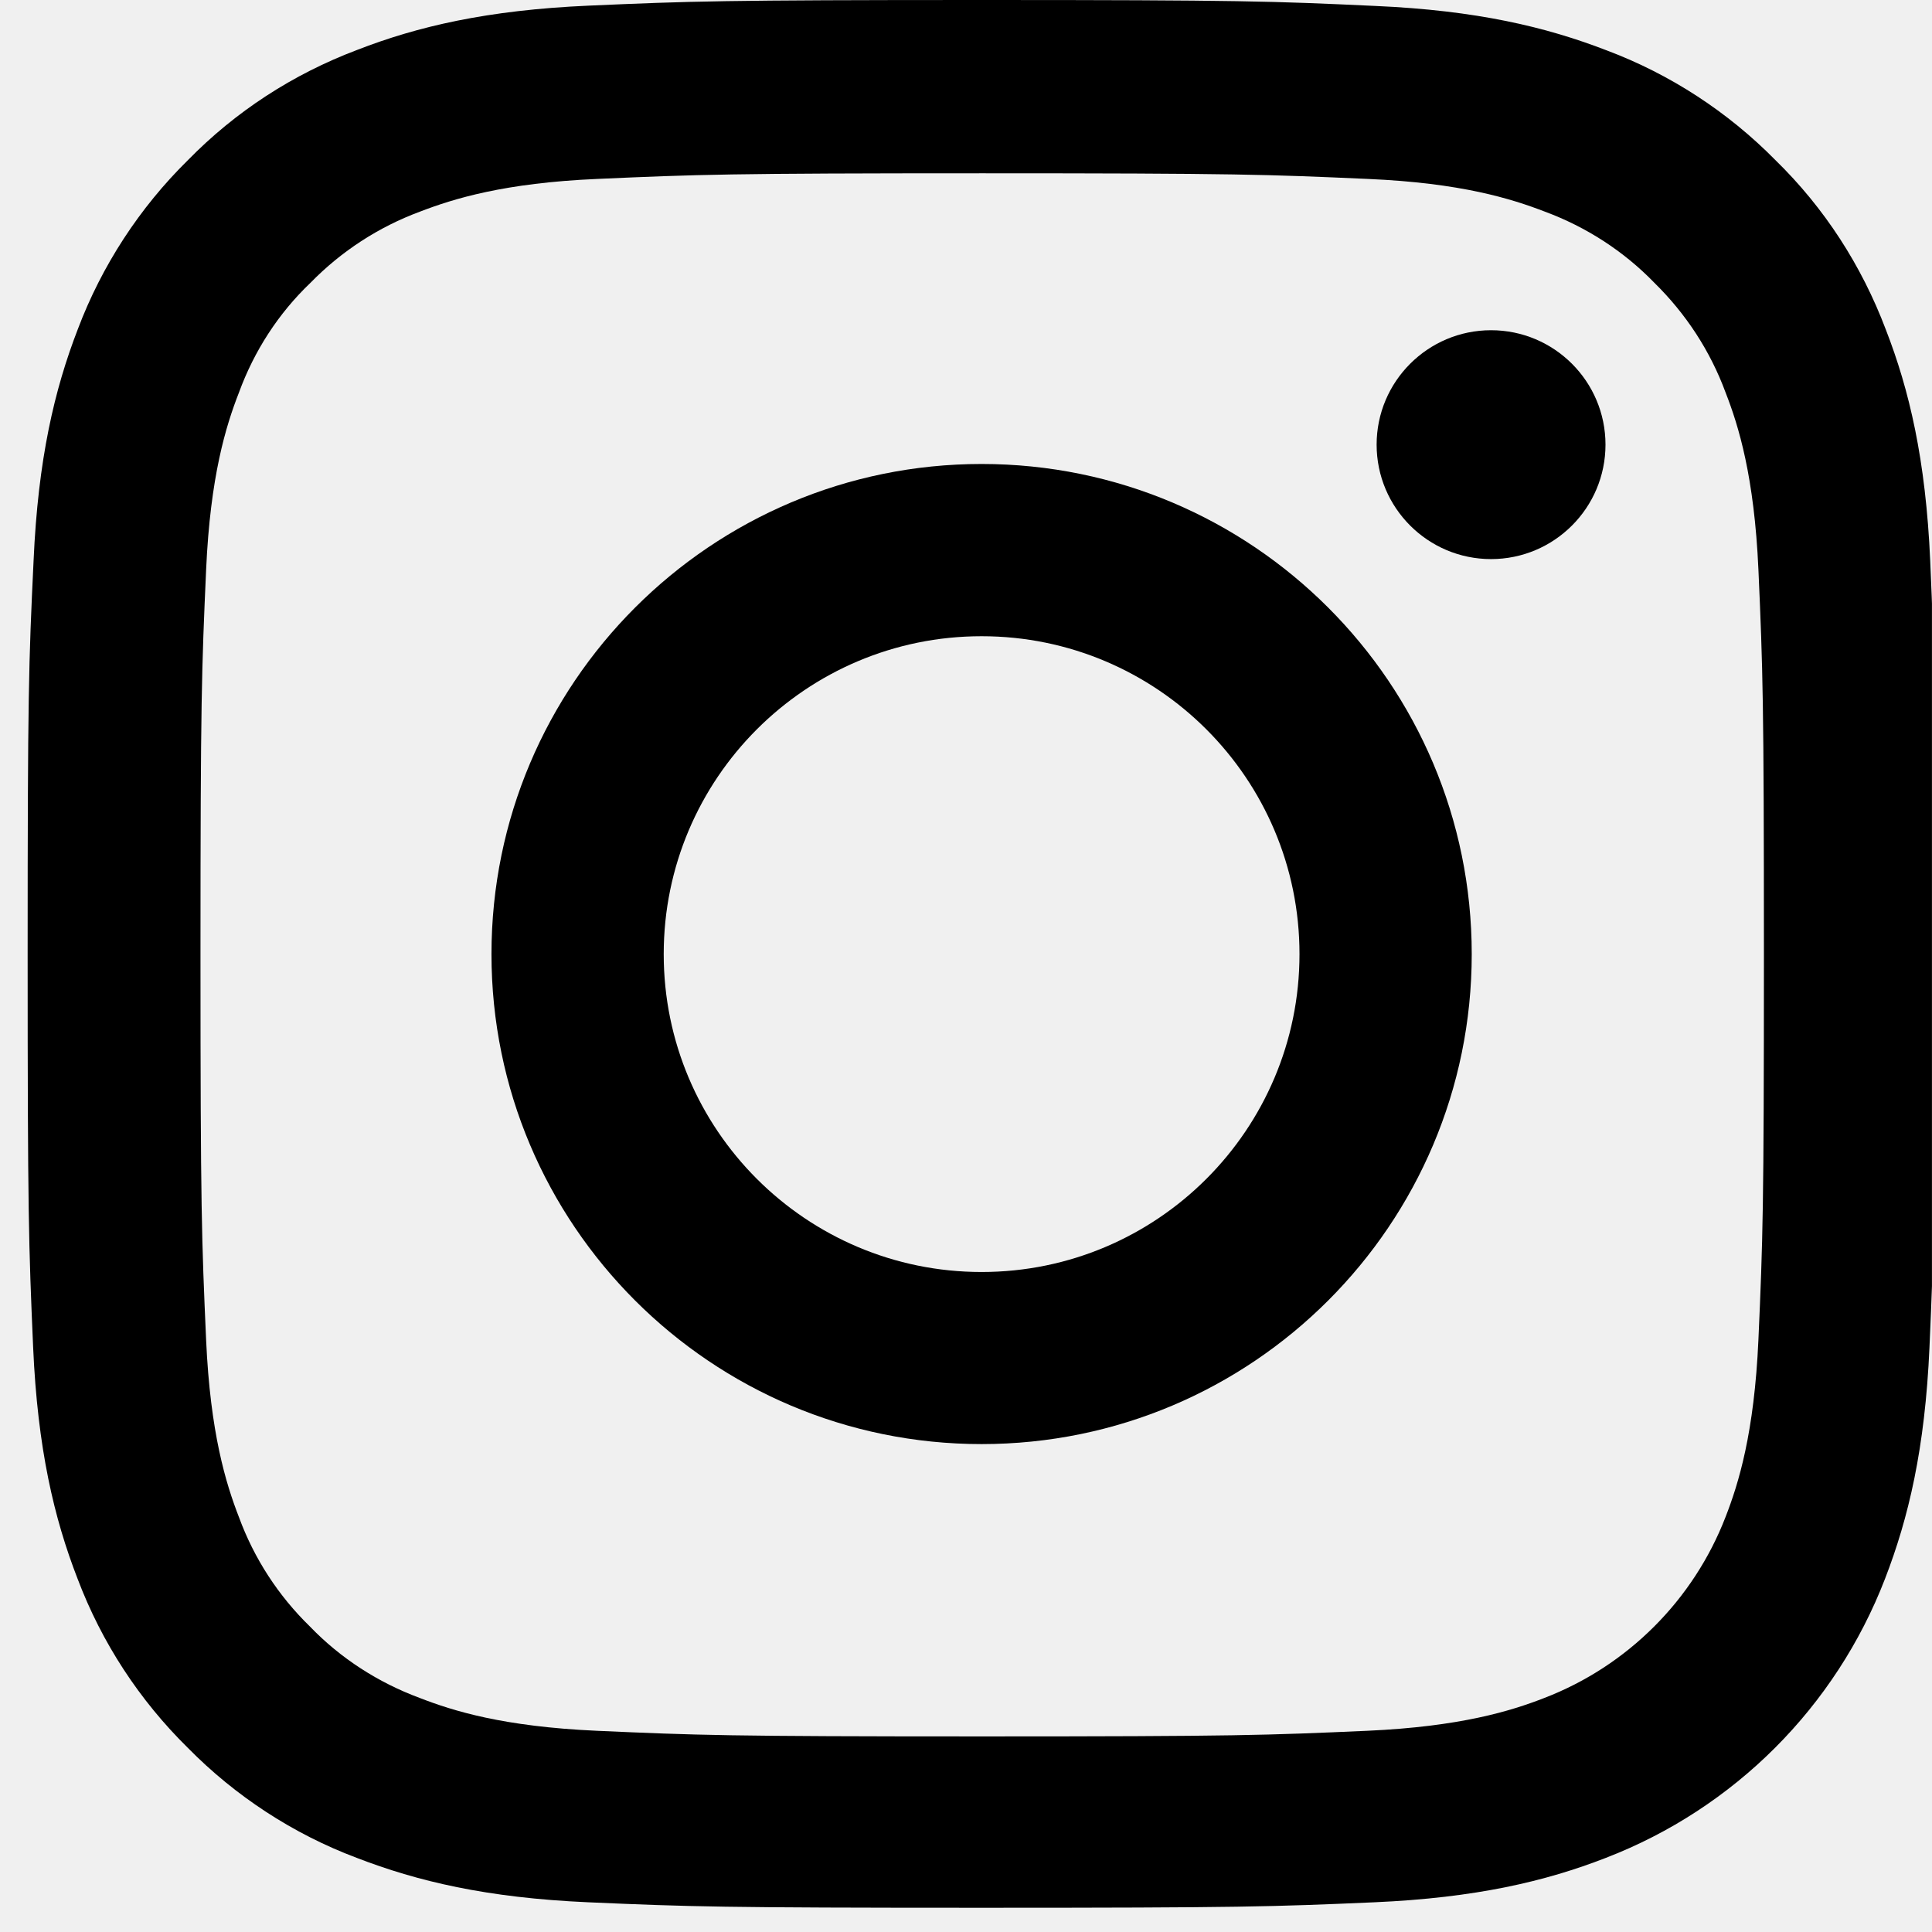
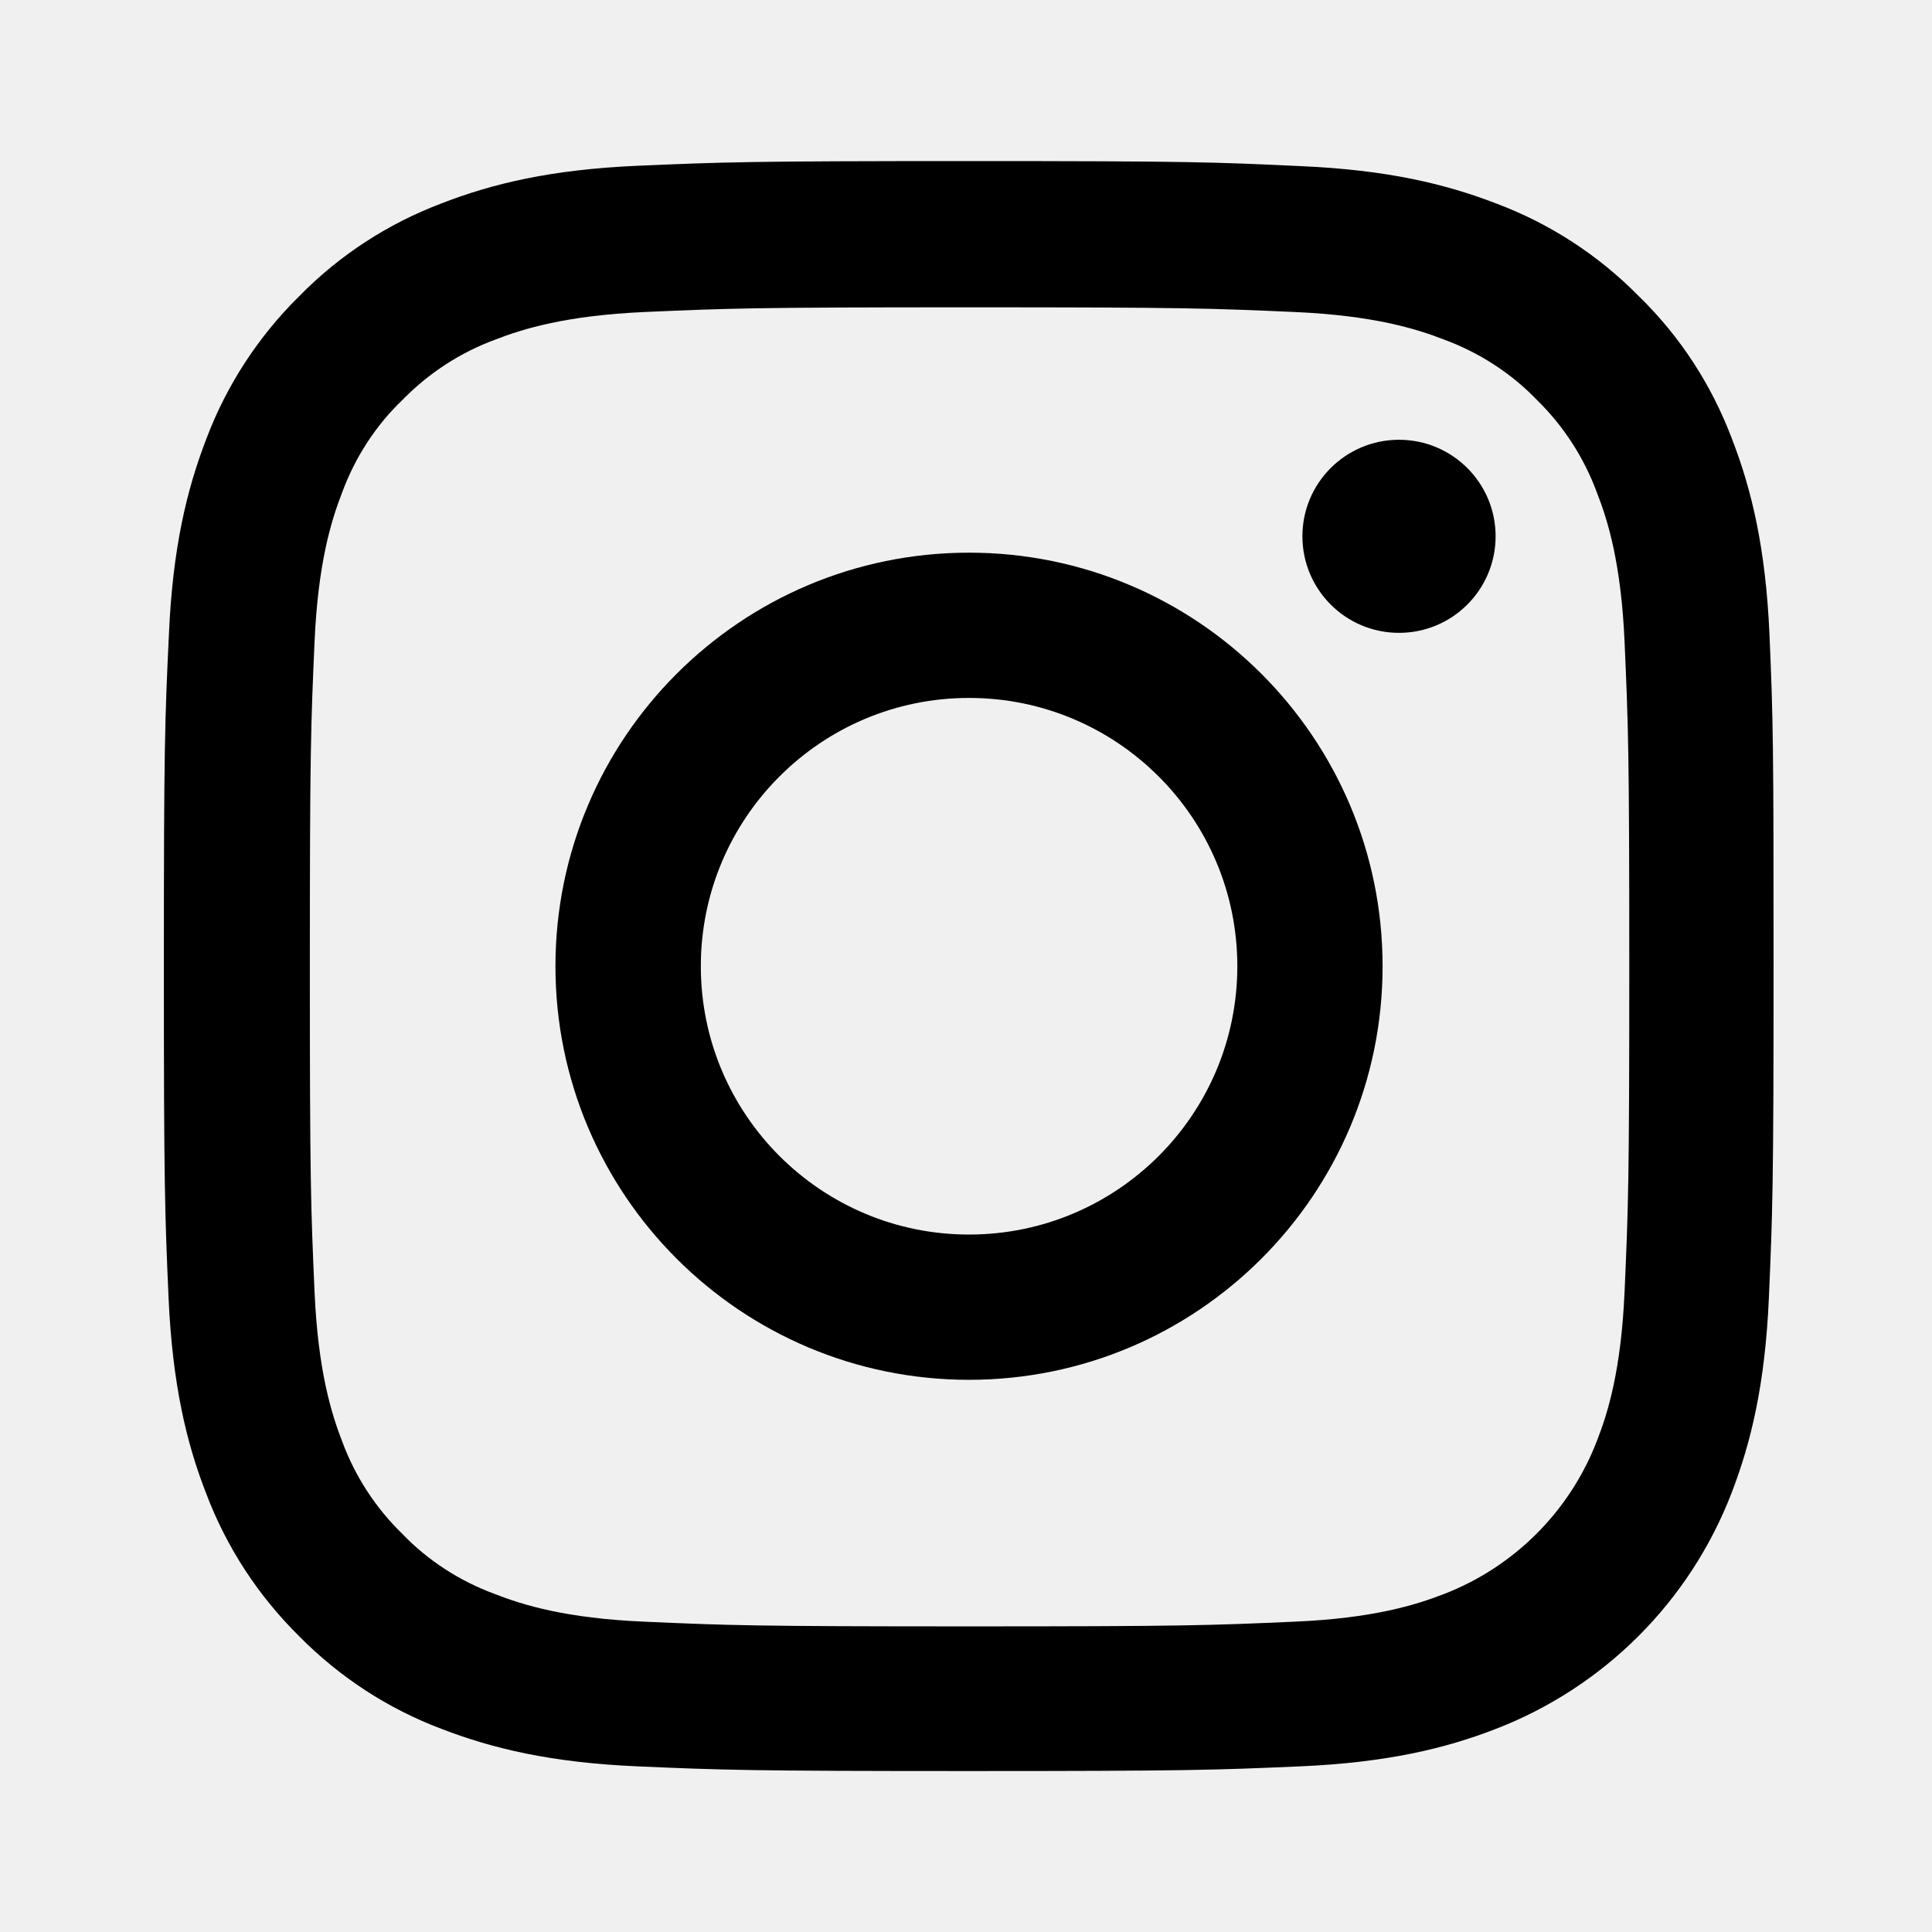
- <svg xmlns="http://www.w3.org/2000/svg" width="13" height="13" viewBox="0 0 13 13">
-   <g clip-path="url(#clip0_34_568)">
-     <path d="M12.988 3.774C12.958 3.092 12.847 2.623 12.689 2.217C12.526 1.786 12.276 1.399 11.947 1.078C11.626 0.752 11.237 0.499 10.811 0.339C10.402 0.181 9.936 0.07 9.254 0.04C8.567 0.008 8.348 0 6.606 0C4.863 0 4.645 0.008 3.96 0.038C3.278 0.068 2.809 0.178 2.403 0.336C1.971 0.499 1.585 0.75 1.264 1.078C0.938 1.399 0.685 1.788 0.524 2.214C0.366 2.623 0.256 3.09 0.226 3.772C0.193 4.459 0.186 4.677 0.186 6.42C0.186 8.163 0.193 8.381 0.223 9.066C0.253 9.748 0.364 10.216 0.522 10.623C0.685 11.054 0.938 11.44 1.264 11.761C1.585 12.087 1.974 12.341 2.4 12.501C2.809 12.659 3.275 12.77 3.957 12.8C4.642 12.83 4.86 12.837 6.603 12.837C8.346 12.837 8.564 12.83 9.249 12.8C9.931 12.77 10.4 12.659 10.806 12.501C11.669 12.168 12.351 11.486 12.684 10.623C12.842 10.214 12.953 9.748 12.983 9.066C13.013 8.381 13.02 8.163 13.02 6.42C13.02 4.677 13.018 4.459 12.988 3.774ZM11.832 9.015C11.804 9.642 11.699 9.981 11.611 10.207C11.395 10.766 10.951 11.21 10.392 11.425C10.167 11.513 9.826 11.618 9.201 11.646C8.524 11.676 8.321 11.684 6.608 11.684C4.895 11.684 4.69 11.676 4.015 11.646C3.388 11.618 3.05 11.513 2.824 11.425C2.546 11.322 2.292 11.159 2.087 10.946C1.873 10.738 1.71 10.487 1.608 10.209C1.52 9.983 1.415 9.642 1.387 9.018C1.357 8.341 1.349 8.138 1.349 6.425C1.349 4.712 1.357 4.506 1.387 3.832C1.415 3.205 1.52 2.866 1.608 2.641C1.71 2.362 1.873 2.109 2.089 1.903C2.297 1.69 2.548 1.527 2.826 1.424C3.052 1.337 3.393 1.231 4.018 1.204C4.695 1.174 4.898 1.166 6.611 1.166C8.326 1.166 8.529 1.174 9.204 1.204C9.831 1.231 10.169 1.337 10.395 1.424C10.673 1.527 10.926 1.69 11.132 1.903C11.345 2.112 11.508 2.362 11.611 2.641C11.699 2.866 11.804 3.207 11.832 3.832C11.862 4.509 11.869 4.712 11.869 6.425C11.869 8.138 11.862 8.338 11.832 9.015Z" />
-     <path d="M6.605 3.122C4.785 3.122 3.307 4.599 3.307 6.42C3.307 8.24 4.785 9.717 6.605 9.717C8.426 9.717 9.903 8.24 9.903 6.42C9.903 4.599 8.426 3.122 6.605 3.122ZM6.605 8.559C5.424 8.559 4.466 7.601 4.466 6.42C4.466 5.239 5.424 4.281 6.605 4.281C7.786 4.281 8.744 5.239 8.744 6.42C8.744 7.601 7.786 8.559 6.605 8.559Z" />
-     <path d="M10.803 2.992C10.803 3.417 10.458 3.762 10.033 3.762C9.608 3.762 9.263 3.417 9.263 2.992C9.263 2.567 9.608 2.222 10.033 2.222C10.458 2.222 10.803 2.567 10.803 2.992Z" />
-   </g>
-   <defs>
-     <clipPath id="clip0_34_568">
-       <rect width="12.837" height="12.837" fill="white" transform="translate(0.162689)" />
-     </clipPath>
-   </defs>
+ <svg xmlns="http://www.w3.org/2000/svg" width="16" height="16" viewBox="0 0 16 16">
+   <path d="M14.654 5.254C14.623 4.546 14.508 4.059 14.344 3.636C14.175 3.188 13.915 2.787 13.573 2.454C13.24 2.115 12.836 1.852 12.393 1.686C11.969 1.522 11.484 1.407 10.776 1.376C10.062 1.342 9.836 1.334 8.025 1.334C6.215 1.334 5.989 1.342 5.277 1.373C4.569 1.404 4.082 1.519 3.66 1.683C3.212 1.852 2.811 2.113 2.477 2.454C2.139 2.787 1.876 3.191 1.709 3.634C1.545 4.059 1.43 4.543 1.399 5.251C1.365 5.965 1.357 6.192 1.357 8.002C1.357 9.812 1.365 10.039 1.396 10.75C1.428 11.458 1.542 11.945 1.707 12.367C1.876 12.815 2.139 13.216 2.477 13.55C2.811 13.889 3.215 14.152 3.657 14.318C4.082 14.482 4.566 14.597 5.275 14.628C5.986 14.659 6.213 14.667 8.023 14.667C9.833 14.667 10.06 14.659 10.771 14.628C11.479 14.597 11.966 14.482 12.388 14.318C13.284 13.972 13.993 13.263 14.339 12.367C14.503 11.943 14.618 11.458 14.649 10.75C14.68 10.039 14.688 9.812 14.688 8.002C14.688 6.192 14.685 5.965 14.654 5.254ZM13.454 10.698C13.425 11.349 13.316 11.701 13.224 11.935C13 12.516 12.539 12.977 11.958 13.201C11.724 13.292 11.37 13.402 10.721 13.43C10.018 13.461 9.807 13.469 8.028 13.469C6.249 13.469 6.035 13.461 5.335 13.43C4.684 13.402 4.332 13.292 4.098 13.201C3.808 13.094 3.545 12.925 3.332 12.703C3.11 12.487 2.941 12.227 2.834 11.938C2.743 11.703 2.634 11.349 2.605 10.7C2.574 9.997 2.566 9.786 2.566 8.007C2.566 6.228 2.574 6.015 2.605 5.314C2.634 4.663 2.743 4.311 2.834 4.077C2.941 3.788 3.11 3.525 3.334 3.311C3.551 3.089 3.811 2.92 4.1 2.813C4.335 2.722 4.689 2.613 5.337 2.584C6.041 2.553 6.252 2.545 8.031 2.545C9.812 2.545 10.023 2.553 10.724 2.584C11.375 2.613 11.727 2.722 11.961 2.813C12.25 2.92 12.513 3.089 12.727 3.311C12.948 3.527 13.117 3.788 13.224 4.077C13.316 4.311 13.425 4.665 13.454 5.314C13.485 6.017 13.493 6.228 13.493 8.007C13.493 9.786 13.485 9.995 13.454 10.698Z" />
+   <path d="M8.025 4.577C6.134 4.577 4.6 6.111 4.6 8.002C4.6 9.893 6.134 11.427 8.025 11.427C9.916 11.427 11.45 9.893 11.45 8.002C11.45 6.111 9.916 4.577 8.025 4.577ZM8.025 10.224C6.799 10.224 5.804 9.229 5.804 8.002C5.804 6.775 6.799 5.78 8.025 5.78C9.252 5.78 10.247 6.775 10.247 8.002C10.247 9.229 9.252 10.224 8.025 10.224Z" />
+   <path d="M12.386 4.441C12.386 4.883 12.028 5.241 11.586 5.241C11.144 5.241 10.786 4.883 10.786 4.441C10.786 4 11.144 3.642 11.586 3.642C12.028 3.642 12.386 4 12.386 4.441Z" />
</svg>
